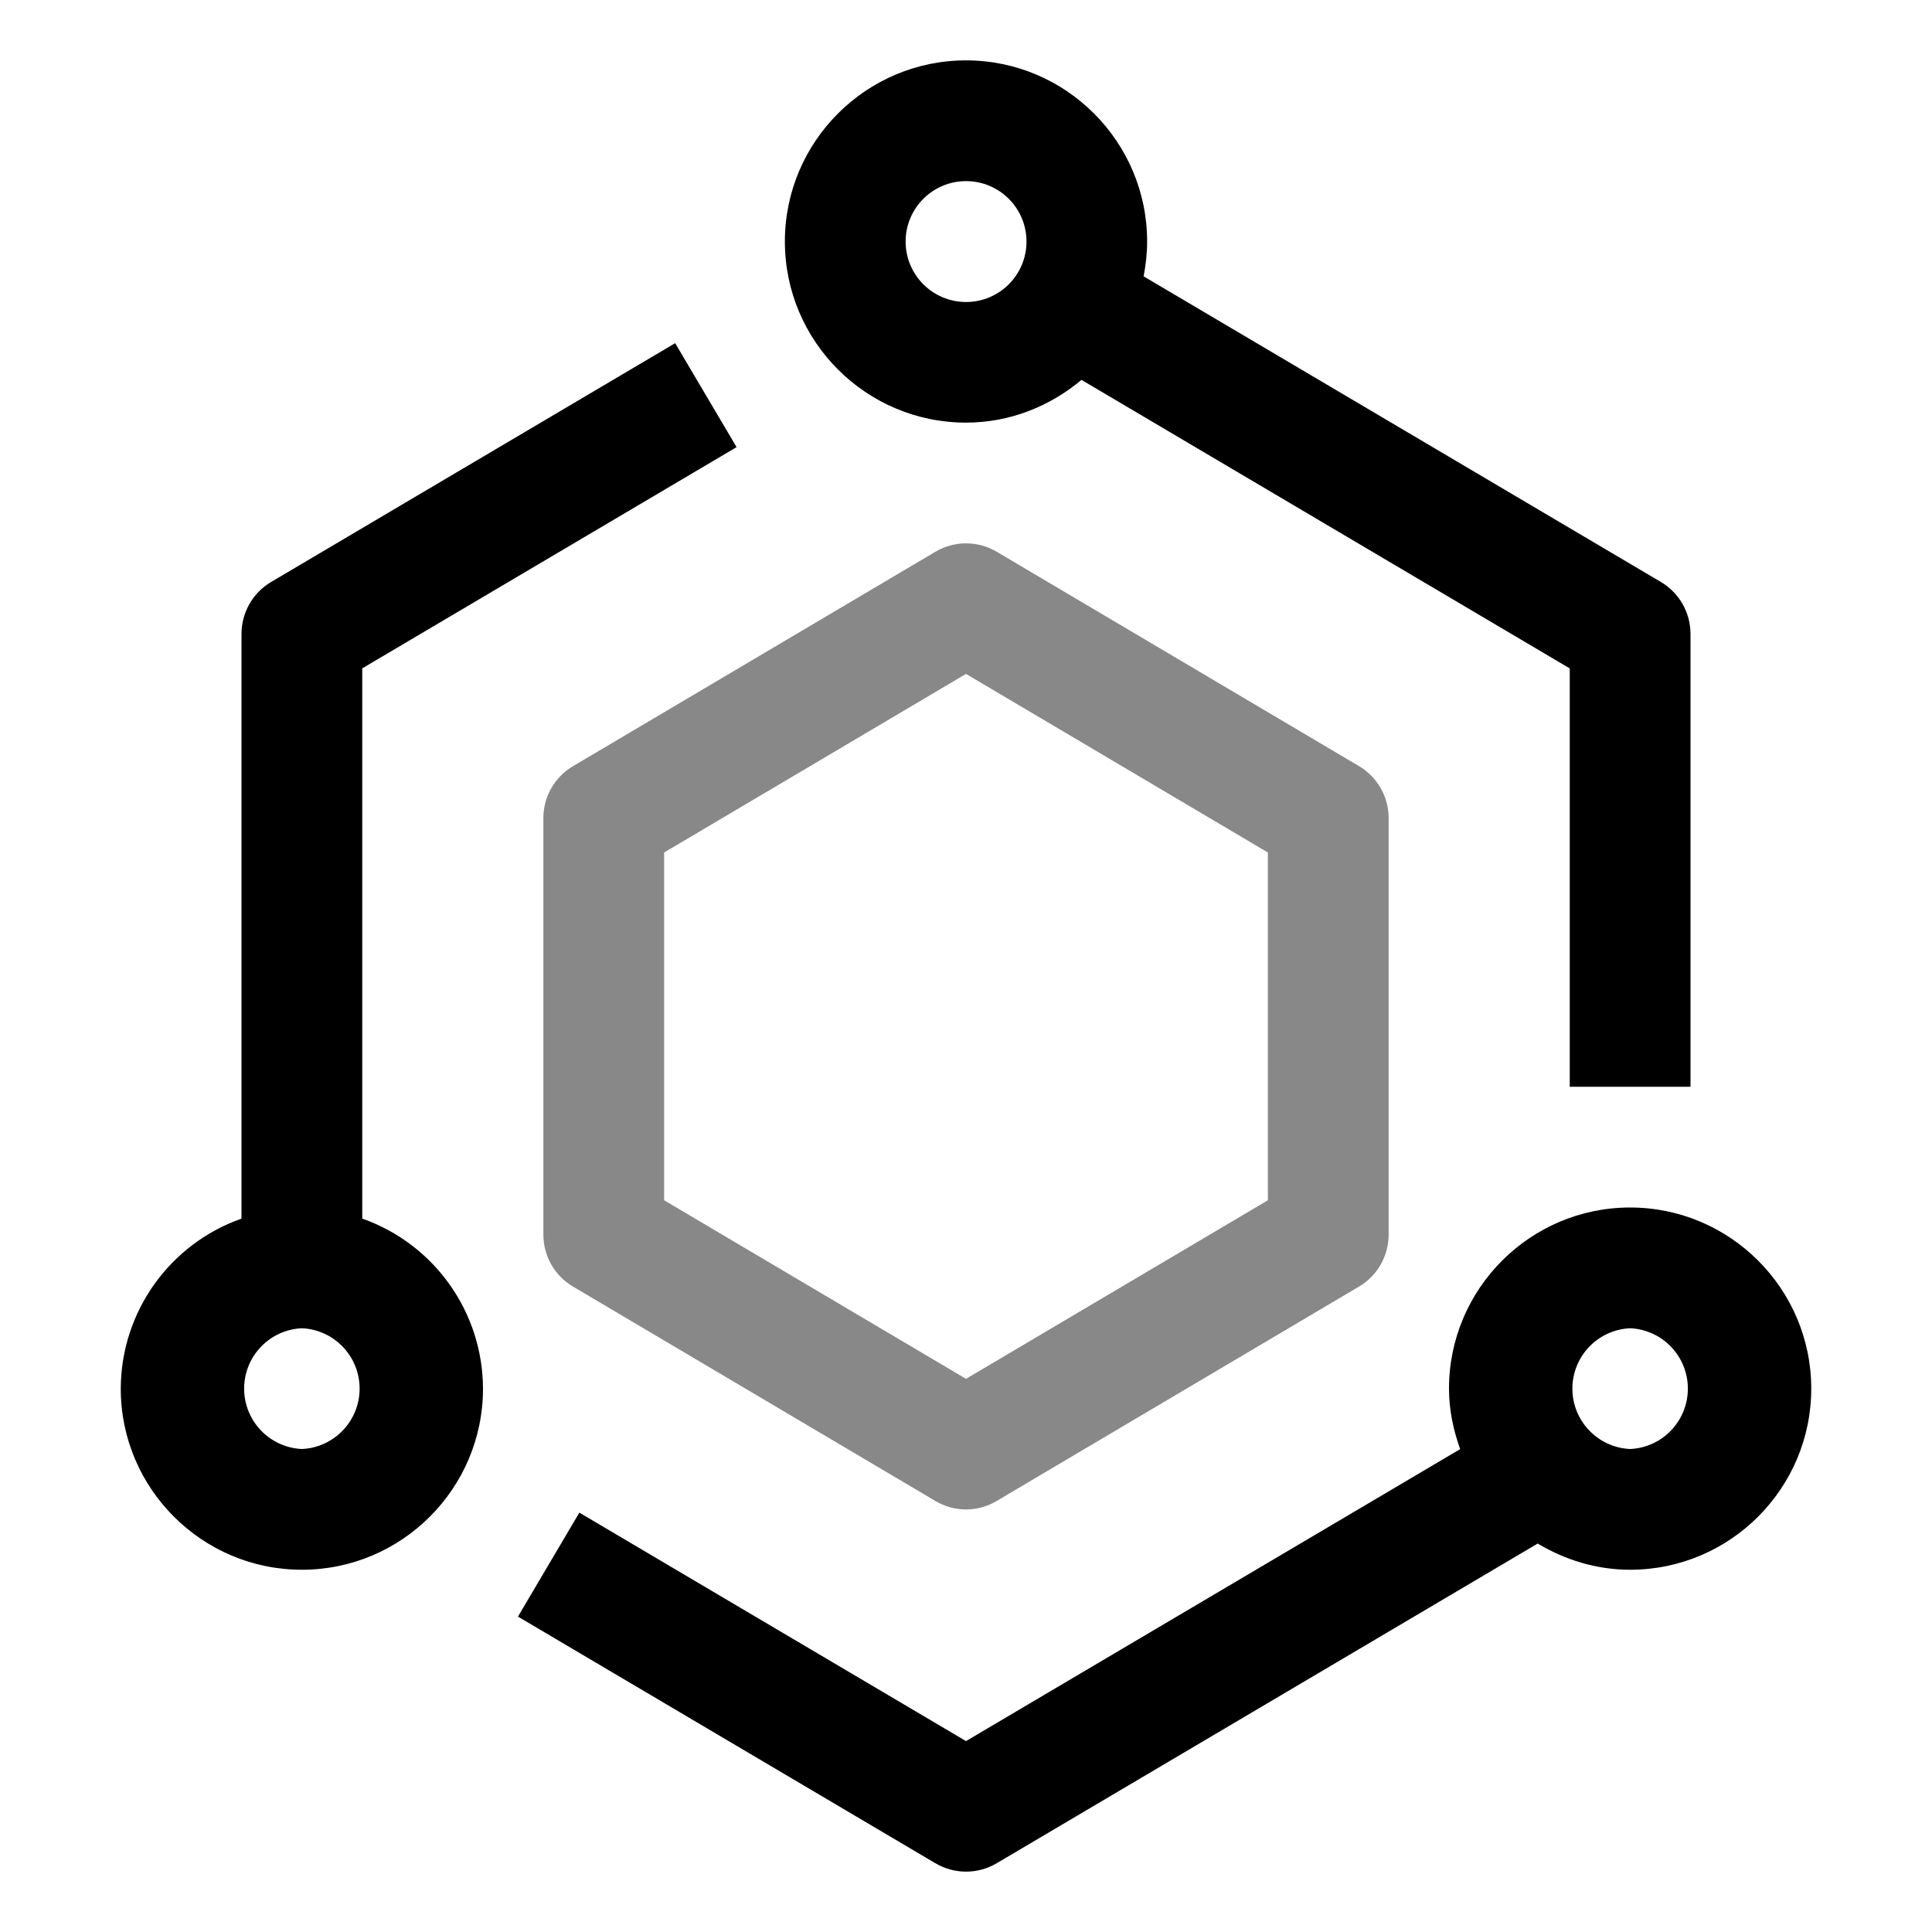
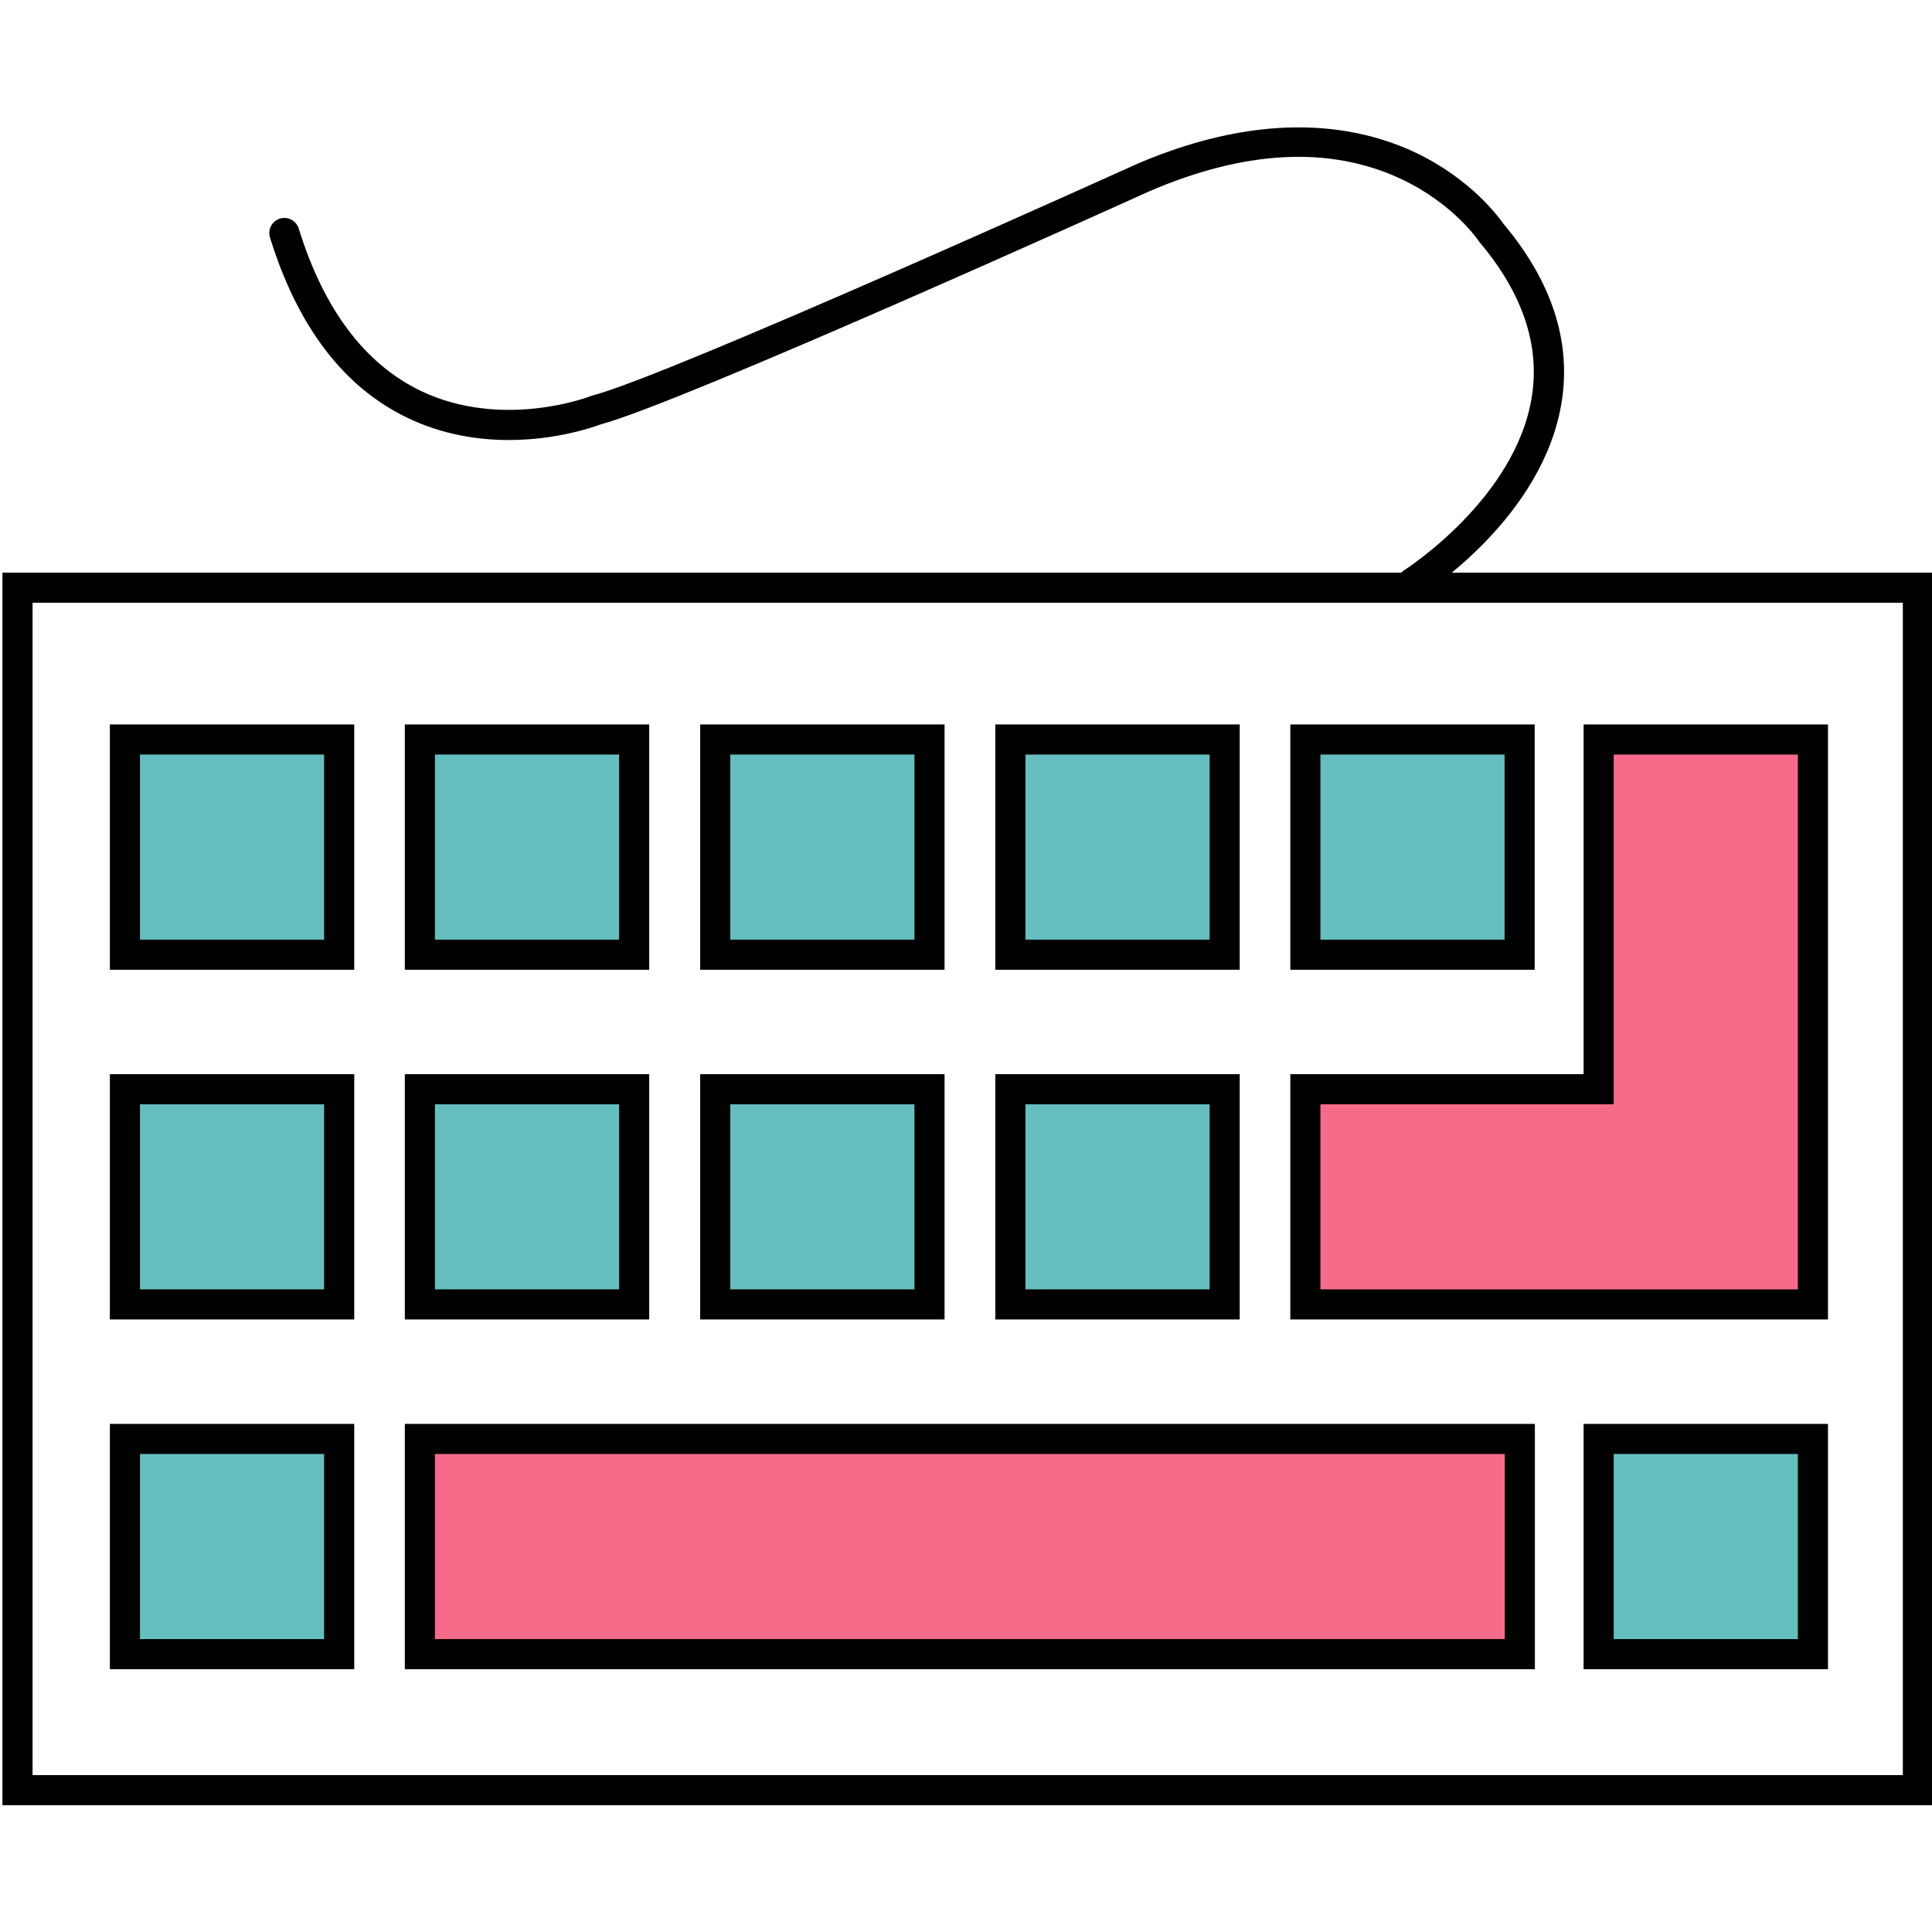
- <svg xmlns="http://www.w3.org/2000/svg" aria-hidden="true" role="img" class="iconify iconify--carbon" width="32" height="32" preserveAspectRatio="xMidYMid meet" viewBox="0 0 32 32">
-   <path fill="#888888" d="m22.509 12.689l-6-3.55a.997.997 0 0 0-1.018.001l-6 3.55a.998.998 0 0 0-.491.86v6.9c0 .354.187.681.491.86l6 3.55a.989.989 0 0 0 1.018 0l6-3.55a.998.998 0 0 0 .491-.86v-6.9a1 1 0 0 0-.491-.861zM21 19.88l-5 2.958l-5-2.958v-5.76l5-2.958l5 2.958v5.76z" />
-   <path fill="currentColor" d="M6 20.184V11.07l6.2-3.664l-1.017-1.722l-6.692 3.955A1 1 0 0 0 4 10.5v9.684A2.996 2.996 0 0 0 2 23c0 1.654 1.346 3 3 3s3-1.346 3-3a2.996 2.996 0 0 0-2-2.816zM5 24a1.001 1.001 0 0 1 0-2a1.001 1.001 0 0 1 0 2zm22-4c-1.654 0-3 1.346-3 3c0 .353.072.687.185 1.002L16 28.838l-6.404-3.784l-1.017 1.722l6.912 4.084a.997.997 0 0 0 1.018.001l8.96-5.295c.45.269.97.434 1.531.434c1.654 0 3-1.346 3-3s-1.346-3-3-3zm0 4a1.001 1.001 0 0 1 0-2a1.001 1.001 0 0 1 0 2zM16 7c.731 0 1.392-.273 1.913-.708L26 11.071V18h2v-7.5a1 1 0 0 0-.491-.861l-8.567-5.062C18.978 4.39 19 4.198 19 4c0-1.654-1.346-3-3-3s-3 1.346-3 3s1.346 3 3 3zm0-4a1.001 1.001 0 1 1-1 1c0-.552.449-1 1-1z" />
+ <svg xmlns="http://www.w3.org/2000/svg" t="1656156601007" class="icon" viewBox="0 0 1027 1024" version="1.1" p-id="2858" width="200" height="200">
+   <path d="M1027.5 958.1H1.3V302.9h1026.2v655.2z m-1010.2-16h994.2V318.9H17.3v623.2z" fill="" p-id="2859" />
+   <path d="M66.4 391.6h113.9V506H66.4z" fill="#66BFBF" p-id="2860" />
+   <path d="M188.3 514H58.4V383.6h129.9V514zM74.4 498h97.9v-98.4H74.4V498z" fill="" p-id="2861" />
+   <path d="M223.2 391.6h113.9V506H223.2z" fill="#66BFBF" p-id="2862" />
+   <path d="M345.1 514H215.2V383.6h129.9V514z m-113.9-16h97.9v-98.4h-97.9V498z" fill="" p-id="2863" />
+   <path d="M380.2 391.6h113.9V506H380.2z" fill="#66BFBF" p-id="2864" />
+   <path d="M502.1 514H372.2V383.6h129.9V514z m-113.9-16h97.9v-98.4h-97.9V498z" fill="" p-id="2865" />
+   <path d="M537.1 391.6H651V506H537.1z" fill="#66BFBF" p-id="2866" />
+   <path d="M659 514H529.1V383.6H659V514z m-113.9-16H643v-98.4h-97.9V498z" fill="" p-id="2867" />
+   <path d="M66.4 577.5h113.9v114.4H66.4z" fill="#66BFBF" p-id="2868" />
+   <path d="M188.3 699.9H58.4V569.5h129.9v130.4z m-113.9-16h97.9v-98.4H74.4v98.4z" fill="" p-id="2869" />
+   <path d="M66.4 763.4h113.9v114.4H66.4z" fill="#66BFBF" p-id="2870" />
+   <path d="M188.3 885.8H58.4V755.4h129.9v130.4z m-113.9-16h97.9v-98.4H74.4v98.4z" fill="" p-id="2871" />
+   <path d="M223.2 763.4h584.7v114.4H223.2z" fill="#F76B8A" p-id="2872" />
+   <path d="M815.9 885.8H215.2V755.4h600.7v130.4z m-584.7-16h568.7v-98.4H231.2v98.4z" fill="" p-id="2873" />
+   <path d="M223.2 577.5h113.9v114.4H223.2z" fill="#66BFBF" p-id="2874" />
+   <path d="M345.1 699.9H215.2V569.5h129.9v130.4z m-113.9-16h97.9v-98.4h-97.9v98.4z" fill="" p-id="2875" />
+   <path d="M380.2 577.5h113.9v114.4H380.2z" fill="#66BFBF" p-id="2876" />
+   <path d="M502.1 699.9H372.2V569.5h129.9v130.4z m-113.9-16h97.9v-98.4h-97.9v98.4z" fill="" p-id="2877" />
+   <path d="M537.1 577.5H651v114.4H537.1z" fill="#66BFBF" p-id="2878" />
+   <path d="M659 699.9H529.1V569.5H659v130.4z m-113.9-16H643v-98.4h-97.9v98.4z" fill="" p-id="2879" />
+   <path d="M693.9 391.6h113.9V506H693.9z" fill="#66BFBF" p-id="2880" />
+   <path d="M815.8 514H685.9V383.6h129.9V514z m-113.9-16h97.9v-98.4h-97.9V498z" fill="" p-id="2881" />
+   <path d="M849.8 391.6v185.9H693.9v114.4h269.8V391.6z" fill="#F76B8A" p-id="2882" />
+   <path d="M971.7 699.9H685.9V569.5h155.9V383.6h129.9v316.3z m-269.8-16h253.8V399.6h-97.9v185.9H701.9v98.4z" fill="" p-id="2883" />
+   <path d="M849.8 763.4h113.9v114.4H849.8z" fill="#66BFBF" p-id="2884" />
+   <path d="M971.7 885.8H841.8V755.4h129.9v130.4z m-113.9-16h97.9v-98.4h-97.9v98.4z" fill="" p-id="2885" />
+   <path d="M750.9 316.2c-2.7 0-5.3-1.3-6.8-3.7-2.4-3.7-1.2-8.7 2.5-11 0.6-0.4 59.3-38 67.7-92.3 4.3-27.4-5-54.9-27.6-81.7-0.2-0.3-0.4-0.5-0.6-0.8-0.1-0.2-13.4-20-41.4-33.1-37.6-17.6-82.6-15.4-133.8 6.6-11.2 5.1-248.2 112.3-291.6 123.9-3.5 1.3-23.2 8.3-48.8 8.3-16.3 0-35.1-2.8-53.7-11.7-34-16.2-58.6-48.5-73.3-96-1.3-4.2 1.1-8.7 5.3-10 4.2-1.3 8.7 1.1 10 5.3 13.3 43 35.2 72 64.9 86.3 43.6 20.8 89.7 3 90.2 2.8l0.9-0.3c40.9-10.6 287-122 289.5-123.1 0 0 0.1 0 0.2-0.1 69.8-29.9 118.9-19.7 147.9-6 29.7 14.1 44.5 34.6 46.9 38 25.5 30.4 35.9 62.1 30.9 94.2-9.6 61.6-72.3 101.6-75 103.3-1.4 0.7-2.8 1.1-4.3 1.1z" fill="" p-id="2886" />
</svg>
